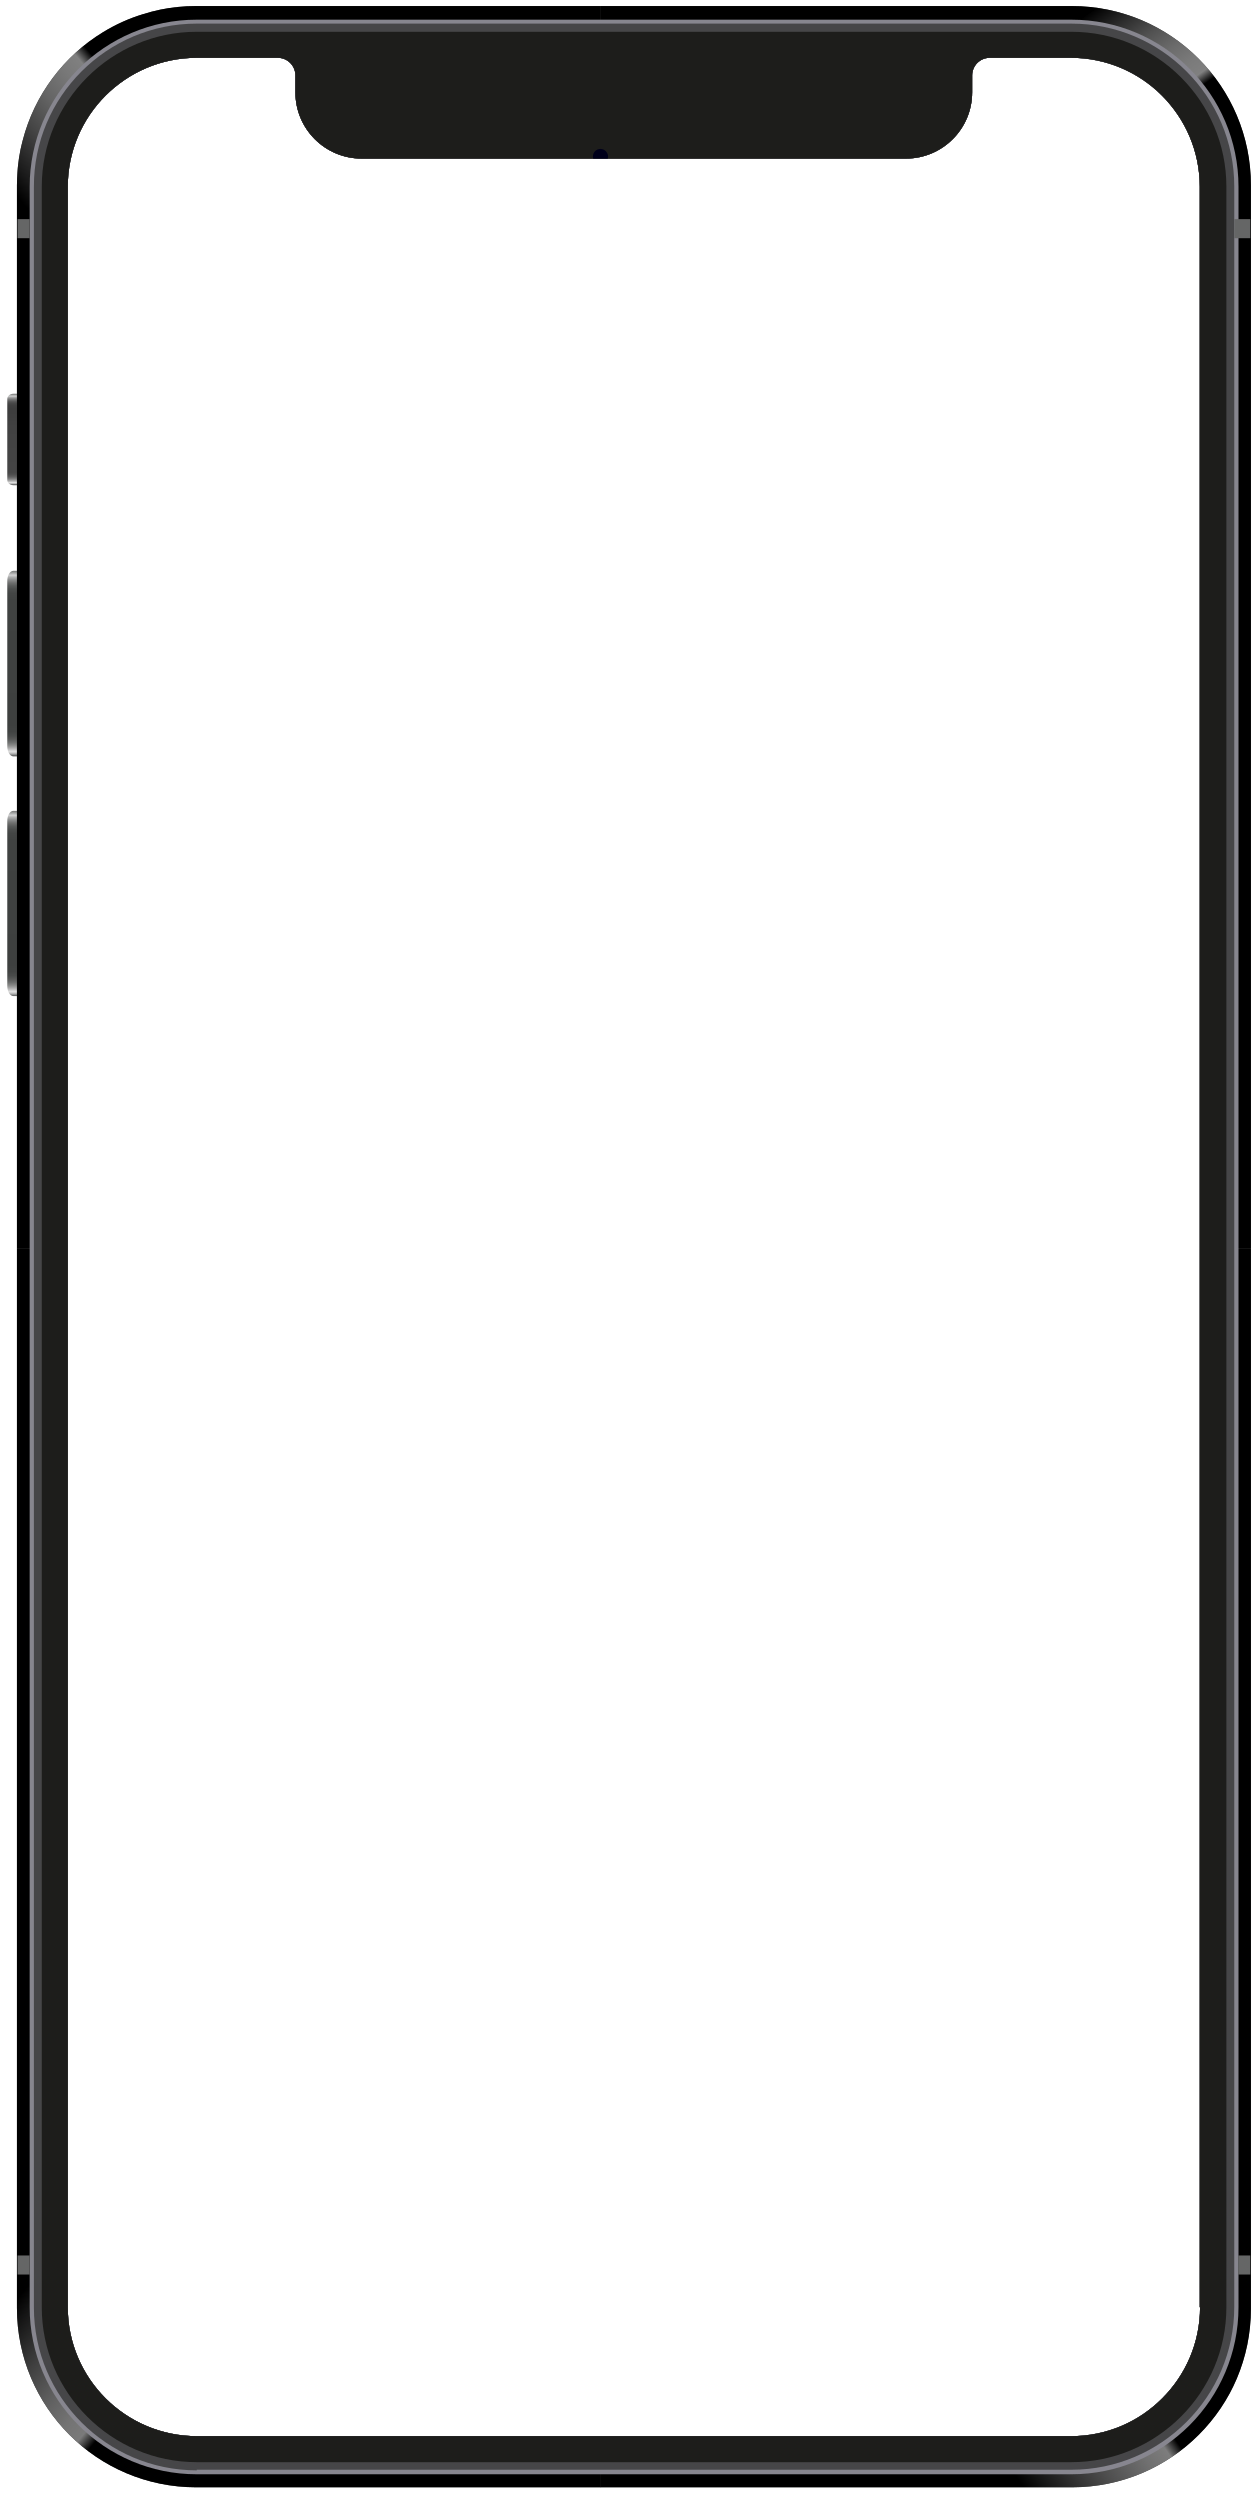
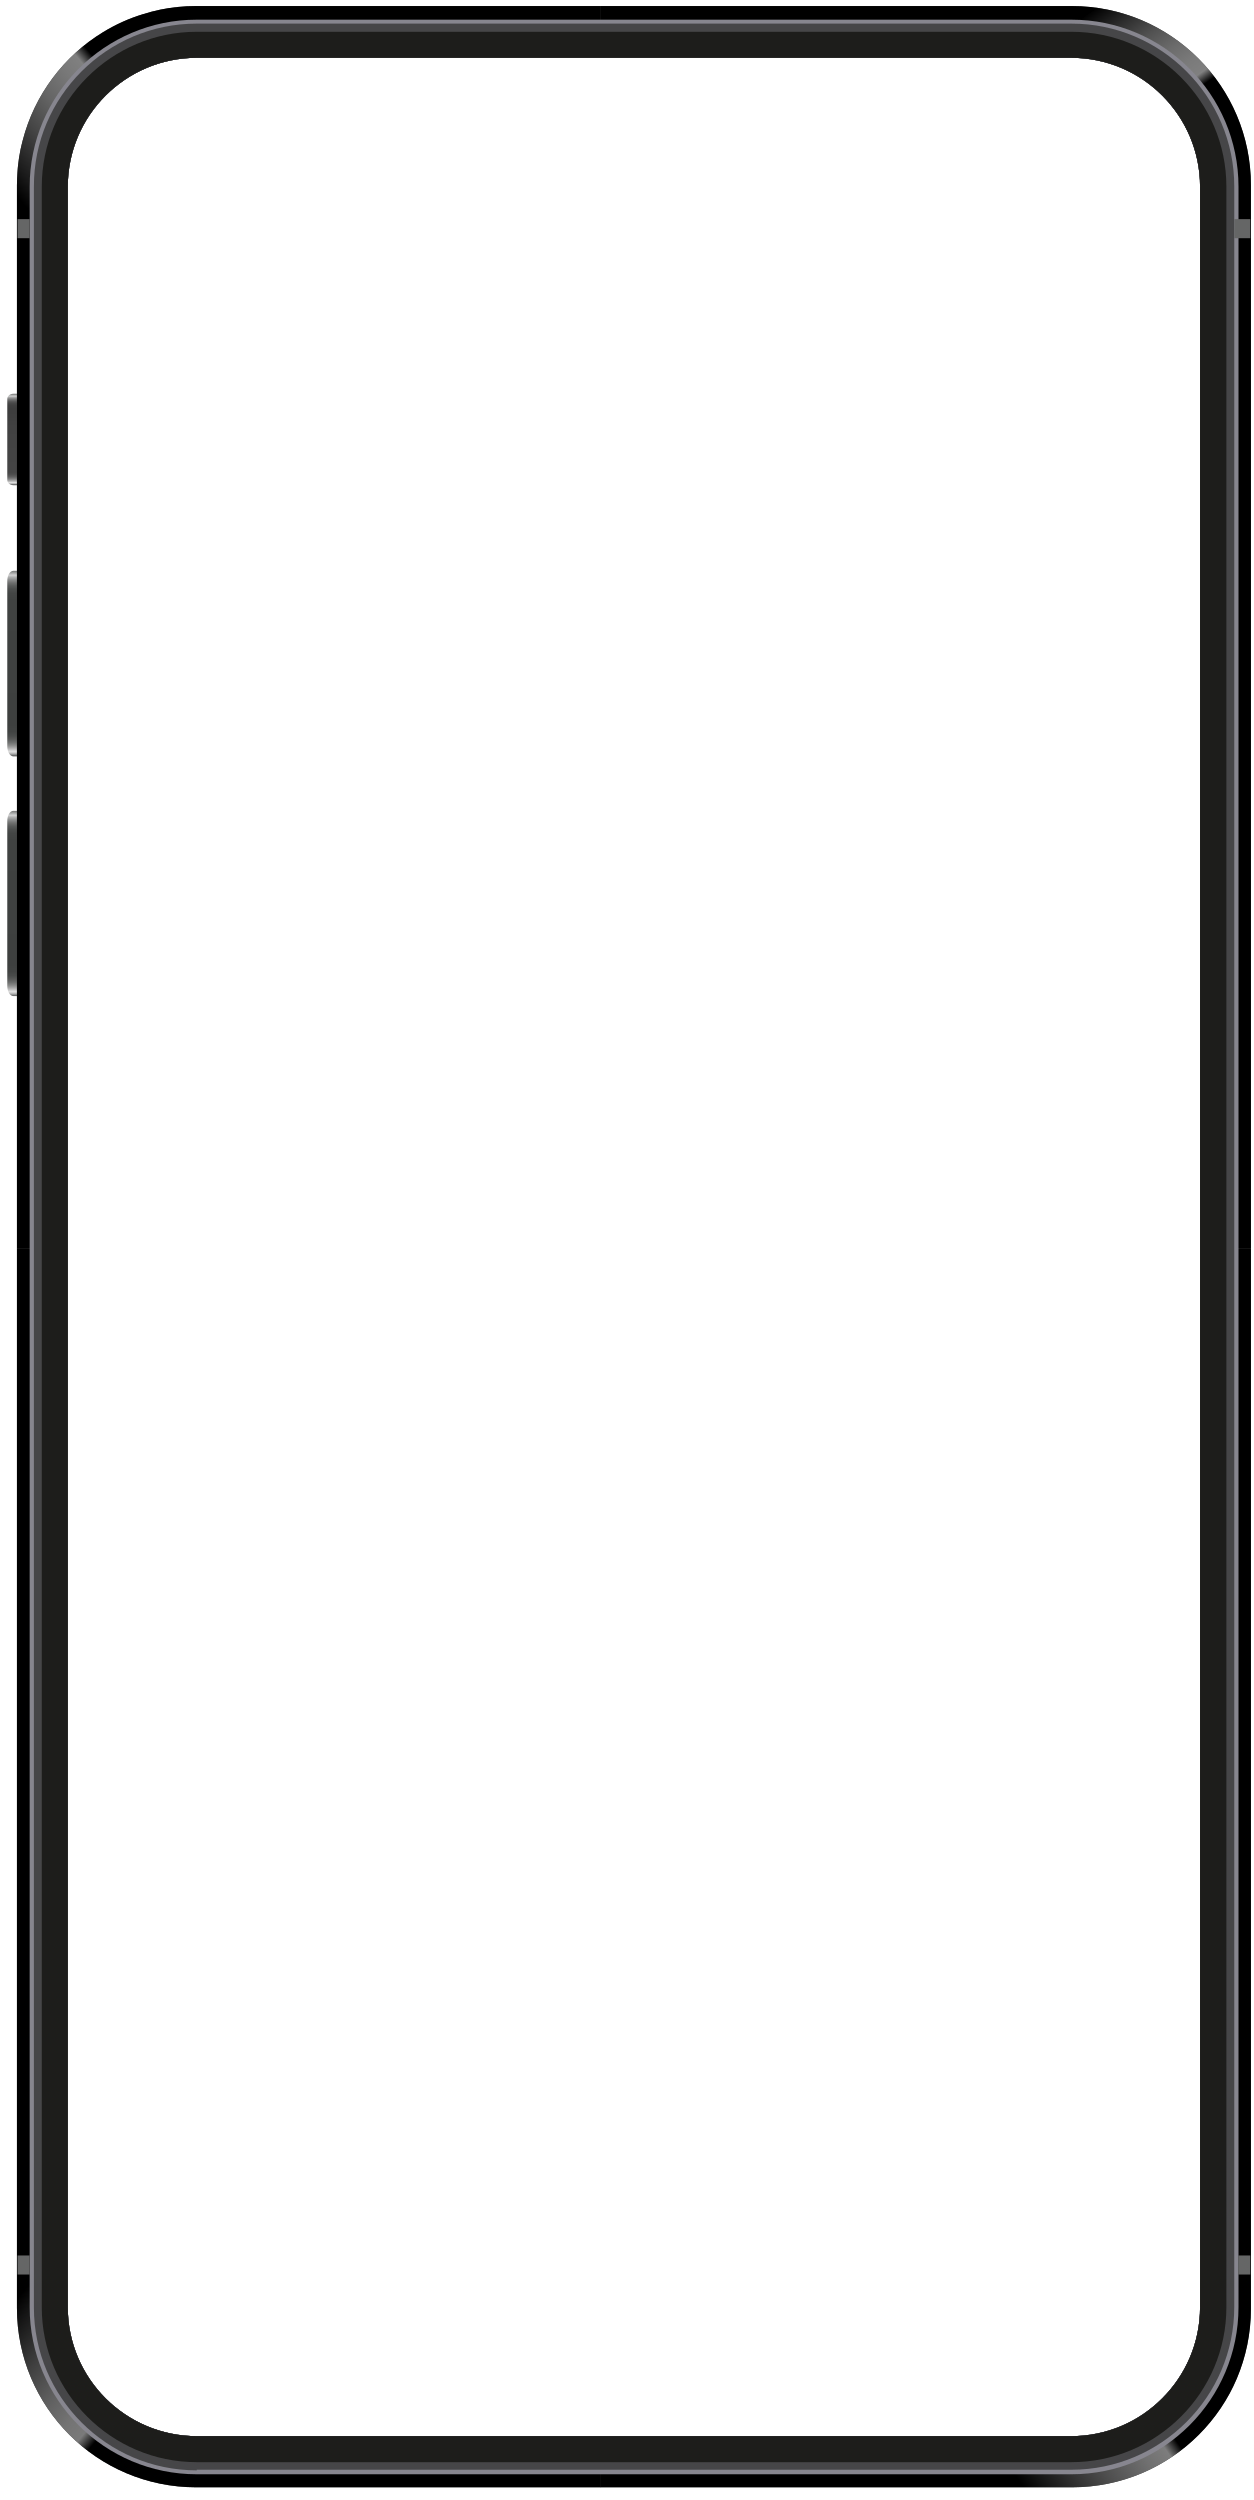
<svg xmlns="http://www.w3.org/2000/svg" xmlns:xlink="http://www.w3.org/1999/xlink" version="1.1" id="Layer_1" x="0px" y="0px" viewBox="0 0 414 826" style="enable-background:new 0 0 414 826;" xml:space="preserve">
  <style type="text/css">
	
- 		.st0{clip-path:url(#SVGID_00000044874875372387597840000011845392857082568116_);fill:url(#SVGID_00000149341205997812964850000013198547181223890585_);}
- 	
- 		.st1{clip-path:url(#SVGID_00000044874875372387597840000011845392857082568116_);fill:url(#SVGID_00000086656378638737242850000003145924933522409151_);}
- 	
- 		.st2{clip-path:url(#SVGID_00000044874875372387597840000011845392857082568116_);fill:url(#SVGID_00000062185329545255336960000004398886004285092226_);}
- 	.st3{clip-path:url(#SVGID_00000044874875372387597840000011845392857082568116_);fill:#494A4A;}
- 	.st4{clip-path:url(#SVGID_00000044874875372387597840000011845392857082568116_);}
+ 		.st0{clip-path:url(#SVGID_00000000191331073022553100000006494091392170783929_);fill:url(#SVGID_00000026859029699217290920000012078801541234296212_);}
+ 	
+ 		.st1{clip-path:url(#SVGID_00000000191331073022553100000006494091392170783929_);fill:url(#SVGID_00000054268094564848879060000005370174770690845321_);}
+ 	
+ 		.st2{clip-path:url(#SVGID_00000000191331073022553100000006494091392170783929_);fill:url(#SVGID_00000096039349009077306360000006675194009671802045_);}
+ 	.st3{clip-path:url(#SVGID_00000000191331073022553100000006494091392170783929_);fill:#494A4A;}
+ 	.st4{clip-path:url(#SVGID_00000000191331073022553100000006494091392170783929_);}
	.st5{filter:url(#Adobe_OpacityMaskFilter);}
- 	.st6{filter:url(#Adobe_OpacityMaskFilter_00000145768030031740696240000007347677036394119577_);}
- 	
- 		.st7{mask:url(#SVGID_00000097477999007181215040000001476888544276563626_);fill:url(#SVGID_00000132787575143861198520000011943135324031675040_);}
- 	.st8{fill:url(#SVGID_00000007396128505098072540000003552671704368907401_);}
- 	.st9{filter:url(#Adobe_OpacityMaskFilter_00000038413650228489307340000017514855787936516781_);}
- 	.st10{filter:url(#Adobe_OpacityMaskFilter_00000071529369642440742990000009684165640519348891_);}
- 	
- 		.st11{mask:url(#SVGID_00000166636343137361625800000010911963643237765050_);fill:url(#SVGID_00000078018514130665824960000012154458824381935758_);}
- 	.st12{fill:url(#SVGID_00000179608745001460391030000010182526580891692440_);}
- 	.st13{filter:url(#Adobe_OpacityMaskFilter_00000062154525244540216330000012801959229490568071_);}
- 	.st14{filter:url(#Adobe_OpacityMaskFilter_00000169522677055395335730000010833500005428841612_);}
- 	
- 		.st15{mask:url(#SVGID_00000080924722923042493560000018325374329941036214_);fill:url(#SVGID_00000098932714084586652820000005280038135167561132_);}
- 	.st16{fill:url(#SVGID_00000173851886734507175590000013643819441811597993_);}
- 	.st17{filter:url(#Adobe_OpacityMaskFilter_00000021090818586778692460000011547037422155933359_);}
- 	.st18{filter:url(#Adobe_OpacityMaskFilter_00000178896099229261964220000012664178391405961106_);}
- 	
- 		.st19{mask:url(#SVGID_00000154422572868651822080000011542691697460834211_);fill:url(#SVGID_00000085228335123694963280000011695177631026880178_);}
- 	.st20{fill:url(#SVGID_00000083061385386181404030000011553146731534954641_);}
- 	.st21{clip-path:url(#SVGID_00000044874875372387597840000011845392857082568116_);fill:#87868F;}
- 	.st22{clip-path:url(#SVGID_00000044874875372387597840000011845392857082568116_);fill:#464648;}
+ 	.st6{filter:url(#Adobe_OpacityMaskFilter_00000169534775440118026850000015932535533247737500_);}
+ 	
+ 		.st7{mask:url(#SVGID_00000018925078573638208570000009043060021942246541_);fill:url(#SVGID_00000080201979451296771500000013703893013067175356_);}
+ 	.st8{fill:url(#SVGID_00000155110185799855059470000016184957705819398833_);}
+ 	.st9{filter:url(#Adobe_OpacityMaskFilter_00000016762633665358487820000000707868801668213180_);}
+ 	.st10{filter:url(#Adobe_OpacityMaskFilter_00000022560433740998999810000000010998122226401697_);}
+ 	
+ 		.st11{mask:url(#SVGID_00000137817259137528901040000007437818172684987293_);fill:url(#SVGID_00000034053226733915545490000014068459318938752665_);}
+ 	.st12{fill:url(#SVGID_00000165944024614815685220000016087430900522946432_);}
+ 	.st13{filter:url(#Adobe_OpacityMaskFilter_00000010296934785636353750000011625591264890132625_);}
+ 	.st14{filter:url(#Adobe_OpacityMaskFilter_00000130633509173176431460000005866372965712769713_);}
+ 	
+ 		.st15{mask:url(#SVGID_00000047759420892411858980000013244394869097631679_);fill:url(#SVGID_00000054978111249227597600000002069884014689321871_);}
+ 	.st16{fill:url(#SVGID_00000096774097451496111100000011467808549827763898_);}
+ 	.st17{filter:url(#Adobe_OpacityMaskFilter_00000139988789561210570610000001421799892525700520_);}
+ 	.st18{filter:url(#Adobe_OpacityMaskFilter_00000170260172233676397230000008125111598464348854_);}
+ 	
+ 		.st19{mask:url(#SVGID_00000126297818822852288270000011726834371028879027_);fill:url(#SVGID_00000167398550606991886670000011547538361773942203_);}
+ 	.st20{fill:url(#SVGID_00000132805005734882585080000013639602665007451023_);}
+ 	.st21{clip-path:url(#SVGID_00000000191331073022553100000006494091392170783929_);fill:#87868F;}
+ 	.st22{clip-path:url(#SVGID_00000000191331073022553100000006494091392170783929_);fill:#464648;}
	.st23{fill:#1D1D1B;}
- 	.st24{clip-path:url(#SVGID_00000044874875372387597840000011845392857082568116_);fill:#656666;}
- 	
- 		.st25{clip-path:url(#SVGID_00000044874875372387597840000011845392857082568116_);fill:url(#SVGID_00000015325934828183855950000010855908801219526842_);}
- 	.st26{clip-path:url(#SVGID_00000044874875372387597840000011845392857082568116_);fill:#2C2C2E;}
- 	.st27{clip-path:url(#SVGID_00000044874875372387597840000011845392857082568116_);fill:#00001A;}
- 	.st28{filter:url(#Adobe_OpacityMaskFilter_00000095303037689915397160000003366062819948833467_);}
- 	.st29{filter:url(#Adobe_OpacityMaskFilter_00000142896430941024223920000006085472930732236706_);}
- 	
- 		.st30{clip-path:url(#SVGID_00000044874875372387597840000011845392857082568116_);mask:url(#SVGID_00000121269030261497125660000016539111477617227429_);fill:url(#SVGID_00000163070491165053417810000017090240047933899143_);}
- 	
- 		.st31{opacity:0.3;clip-path:url(#SVGID_00000044874875372387597840000011845392857082568116_);fill:url(#SVGID_00000137123139348250449880000016602761356247501749_);}
+ 	.st24{clip-path:url(#SVGID_00000000191331073022553100000006494091392170783929_);fill:#656666;}
+ 	
+ 		.st25{clip-path:url(#SVGID_00000000191331073022553100000006494091392170783929_);fill:url(#SVGID_00000091726802659981036080000011548371417195240125_);}
+ 	.st26{clip-path:url(#SVGID_00000000191331073022553100000006494091392170783929_);fill:#2C2C2E;}
+ 	.st27{clip-path:url(#SVGID_00000000191331073022553100000006494091392170783929_);fill:#00001A;}
+ 	.st28{filter:url(#Adobe_OpacityMaskFilter_00000179628508535303402720000016593362236198048689_);}
+ 	.st29{filter:url(#Adobe_OpacityMaskFilter_00000183967590736618236070000010815007078352377483_);}
+ 	
+ 		.st30{clip-path:url(#SVGID_00000000191331073022553100000006494091392170783929_);mask:url(#SVGID_00000115504272806018474730000011976510834286524803_);fill:url(#SVGID_00000014631063031472497890000007252254580062805950_);}
+ 	
+ 		.st31{opacity:0.3;clip-path:url(#SVGID_00000000191331073022553100000006494091392170783929_);fill:url(#SVGID_00000172402669678240207670000000094776592639235254_);}
</style>
  <g>
    <defs>
-       <path id="SVGID_1_" d="M413.3,58.2c-0.2-3-0.5-6-1.1-8.9c-0.2-1-0.4-1.9-0.7-2.9c-3.9-15.1-13.6-27.9-26.6-35.8    c-4.1-2.5-8.5-4.5-13.1-5.9c-1.9-0.6-3.7-1.1-5.7-1.5c-3.9-0.8-7.8-1.2-11.9-1.2H198.3H64.8c-4.1,0-8.1,0.4-11.9,1.2    c-1.9,0.4-3.8,0.9-5.7,1.5c-4.6,1.4-9,3.4-13.1,5.9c-13,7.9-22.7,20.7-26.6,35.8c-0.2,0.9-0.5,1.9-0.7,2.9c-0.6,2.9-1,5.9-1.1,8.9    c-0.1,1-0.1,2-0.1,3v68.9H4.4c-1.1,0-2,0.8-2,1.7v26.8c0,0.9,0.9,1.7,2,1.7h1.2v28.2H4.4c-1.1,0-2,1.5-2,3.4v54.6    c0,1.9,0.9,3.4,2,3.4h1.2v17.8H4.4c-1.1,0-2,1.5-2,3.4v54.6c0,1.9,0.9,3.4,2,3.4h1.2v83.2v350.3c0,32.7,26.5,59.2,59.2,59.2h133.6    h155.8c32.7,0,59.2-26.5,59.2-59.2V412.5V61.2C413.3,60.2,413.3,59.2,413.3,58.2z M396.5,762.3c0,23.5-19.1,42.6-42.6,42.6H65    c-23.5,0-42.6-19.1-42.6-42.6V61.7c0-23.5,19.1-42.6,42.6-42.6h26.8c3.2,0,5.8,2.6,5.8,5.8v5.6c0,12.1,9.8,21.9,21.9,21.9h179.8    c12.1,0,21.9-9.8,21.9-21.9v-5.6c0-3.2,2.6-5.8,5.8-5.8h26.8c23.5,0,42.6,19.1,42.6,42.6V762.3z" />
+       <path id="SVGID_1_" d="M413.3,58.2c-0.2-3-0.5-6-1.1-8.9c-0.2-1-0.4-1.9-0.7-2.9c-3.9-15.1-13.6-27.9-26.6-35.8    c-4.1-2.5-8.5-4.5-13.1-5.9c-1.9-0.6-3.7-1.1-5.7-1.5c-3.9-0.8-7.8-1.2-11.9-1.2H198.3H64.8c-4.1,0-8.1,0.4-11.9,1.2    c-1.9,0.4-3.8,0.9-5.7,1.5c-4.6,1.4-9,3.4-13.1,5.9c-13,7.9-22.7,20.7-26.6,35.8c-0.2,0.9-0.5,1.9-0.7,2.9c-0.6,2.9-1,5.9-1.1,8.9    c-0.1,1-0.1,2-0.1,3v68.9H4.4c-1.1,0-2,0.8-2,1.7v26.8c0,0.9,0.9,1.7,2,1.7h1.2v28.2H4.4c-1.1,0-2,1.5-2,3.4v54.6    c0,1.9,0.9,3.4,2,3.4h1.2v17.8H4.4c-1.1,0-2,1.5-2,3.4v54.6c0,1.9,0.9,3.4,2,3.4h1.2v83.2v350.3c0,32.7,26.5,59.2,59.2,59.2h133.6    h155.8c32.7,0,59.2-26.5,59.2-59.2V412.5V61.2C413.3,60.2,413.3,59.2,413.3,58.2z M327.1,19.1h26.8c23.5,0,42.6,19.1,42.6,42.6    v700.6c0,23.5-19.1,42.6-42.6,42.6H65c-23.5,0-42.6-19.1-42.6-42.6V61.7c0-23.5,19.1-42.6,42.6-42.6h26.8" />
    </defs>
-     <clipPath id="SVGID_00000000910452568594097990000001812361838237606021_">
+     <clipPath id="SVGID_00000109740014309560763040000011894187891441565599_">
      <use xlink:href="#SVGID_1_" style="overflow:visible;" />
    </clipPath>
-     <linearGradient id="SVGID_00000140004457344579765920000005172210873196914834_" gradientUnits="userSpaceOnUse" x1="5.076" y1="249.969" x2="5.076" y2="188.496">
+     <linearGradient id="SVGID_00000007419946667215457330000011133273854386652590_" gradientUnits="userSpaceOnUse" x1="5.076" y1="249.969" x2="5.076" y2="188.496">
      <stop offset="0" style="stop-color:#3C3D3D" />
      <stop offset="2.946097e-03" style="stop-color:#565757" />
      <stop offset="9.032813e-03" style="stop-color:#868787" />
      <stop offset="1.481345e-02" style="stop-color:#ACADAD" />
      <stop offset="2.013140e-02" style="stop-color:#C8C8C8" />
      <stop offset="2.482148e-02" style="stop-color:#D8D8D8" />
      <stop offset="2.838790e-02" style="stop-color:#DEDEDE" />
      <stop offset="3.342189e-02" style="stop-color:#CECECE" />
      <stop offset="4.680239e-02" style="stop-color:#A8A8A8" />
      <stop offset="6.122222e-02" style="stop-color:#878887" />
      <stop offset="7.665837e-02" style="stop-color:#6C6E6D" />
      <stop offset="9.347789e-02" style="stop-color:#585958" />
      <stop offset="0.112" style="stop-color:#494B4A" />
      <stop offset="0.135" style="stop-color:#414342" />
      <stop offset="0.172" style="stop-color:#3E403F" />
      <stop offset="0.84" style="stop-color:#404241" />
      <stop offset="0.877" style="stop-color:#434544" />
      <stop offset="0.899" style="stop-color:#4B4D4C" />
      <stop offset="0.917" style="stop-color:#595B5A" />
      <stop offset="0.933" style="stop-color:#6E6F6E" />
      <stop offset="0.948" style="stop-color:#888989" />
      <stop offset="0.962" style="stop-color:#A8A9A9" />
      <stop offset="0.974" style="stop-color:#CECECE" />
      <stop offset="0.975" style="stop-color:#D1D1D1" />
      <stop offset="1" style="stop-color:#6E706F" />
    </linearGradient>
-     <path style="clip-path:url(#SVGID_00000000910452568594097990000001812361838237606021_);fill:url(#SVGID_00000140004457344579765920000005172210873196914834_);" d="   M7.8,250H4.4c-1.1,0-2-1.5-2-3.4v-54.6c0-1.9,0.9-3.4,2-3.4h3.4V250z" />
-     <linearGradient id="SVGID_00000156545804998952261860000017003412905484387714_" gradientUnits="userSpaceOnUse" x1="5.076" y1="160.281" x2="5.076" y2="130.124">
+     <path style="clip-path:url(#SVGID_00000109740014309560763040000011894187891441565599_);fill:url(#SVGID_00000007419946667215457330000011133273854386652590_);" d="   M7.8,250H4.4c-1.1,0-2-1.5-2-3.4v-54.6c0-1.9,0.9-3.4,2-3.4h3.4V250z" />
+     <linearGradient id="SVGID_00000181088178961253417350000004993861889772558744_" gradientUnits="userSpaceOnUse" x1="5.076" y1="160.281" x2="5.076" y2="130.124">
      <stop offset="0" style="stop-color:#3C3D3D" />
      <stop offset="2.946097e-03" style="stop-color:#565757" />
      <stop offset="9.032813e-03" style="stop-color:#868787" />
      <stop offset="1.481345e-02" style="stop-color:#ACADAD" />
      <stop offset="2.013140e-02" style="stop-color:#C8C8C8" />
      <stop offset="2.482148e-02" style="stop-color:#D8D8D8" />
      <stop offset="2.838790e-02" style="stop-color:#DEDEDE" />
      <stop offset="3.135524e-02" style="stop-color:#D4D4D4" />
      <stop offset="4.494093e-02" style="stop-color:#AEAEAE" />
      <stop offset="5.957996e-02" style="stop-color:#8E8E8E" />
      <stop offset="7.524917e-02" style="stop-color:#737373" />
      <stop offset="9.231552e-02" style="stop-color:#5E5E5E" />
      <stop offset="0.112" style="stop-color:#505050" />
      <stop offset="0.135" style="stop-color:#474747" />
      <stop offset="0.172" style="stop-color:#454545" />
      <stop offset="0.637" style="stop-color:#424242" />
      <stop offset="0.84" style="stop-color:#3D3D3D" />
      <stop offset="0.876" style="stop-color:#404040" />
      <stop offset="0.898" style="stop-color:#484848" />
      <stop offset="0.916" style="stop-color:#575757" />
      <stop offset="0.932" style="stop-color:#6B6B6B" />
      <stop offset="0.947" style="stop-color:#858585" />
      <stop offset="0.961" style="stop-color:#A6A6A6" />
      <stop offset="0.974" style="stop-color:#CCCCCC" />
      <stop offset="0.975" style="stop-color:#D1D1D1" />
      <stop offset="1" style="stop-color:#6E706F" />
    </linearGradient>
-     <path style="clip-path:url(#SVGID_00000000910452568594097990000001812361838237606021_);fill:url(#SVGID_00000156545804998952261860000017003412905484387714_);" d="   M7.8,160.3H4.4c-1.1,0-2-0.8-2-1.7v-26.8c0-0.9,0.9-1.7,2-1.7h3.4V160.3z" />
-     <linearGradient id="SVGID_00000088813170473609370880000005928096457454312108_" gradientUnits="userSpaceOnUse" x1="5.076" y1="329.29" x2="5.076" y2="267.817">
+     <path style="clip-path:url(#SVGID_00000109740014309560763040000011894187891441565599_);fill:url(#SVGID_00000181088178961253417350000004993861889772558744_);" d="   M7.8,160.3H4.4c-1.1,0-2-0.8-2-1.7v-26.8c0-0.9,0.9-1.7,2-1.7h3.4V160.3z" />
+     <linearGradient id="SVGID_00000046340126765329725090000018176366358131163039_" gradientUnits="userSpaceOnUse" x1="5.076" y1="329.29" x2="5.076" y2="267.817">
      <stop offset="0" style="stop-color:#3C3D3D" />
      <stop offset="2.946097e-03" style="stop-color:#565757" />
      <stop offset="9.032813e-03" style="stop-color:#868787" />
      <stop offset="1.481345e-02" style="stop-color:#ACADAD" />
      <stop offset="2.013140e-02" style="stop-color:#C8C8C8" />
      <stop offset="2.482148e-02" style="stop-color:#D8D8D8" />
      <stop offset="2.838790e-02" style="stop-color:#DEDEDE" />
      <stop offset="3.342189e-02" style="stop-color:#CECECE" />
      <stop offset="4.680239e-02" style="stop-color:#A8A8A8" />
      <stop offset="6.122222e-02" style="stop-color:#878887" />
      <stop offset="7.665837e-02" style="stop-color:#6C6E6D" />
      <stop offset="9.347789e-02" style="stop-color:#585958" />
      <stop offset="0.112" style="stop-color:#494B4A" />
      <stop offset="0.135" style="stop-color:#414342" />
      <stop offset="0.172" style="stop-color:#3E403F" />
      <stop offset="0.84" style="stop-color:#404241" />
      <stop offset="0.877" style="stop-color:#434544" />
      <stop offset="0.899" style="stop-color:#4B4D4C" />
      <stop offset="0.917" style="stop-color:#595B5A" />
      <stop offset="0.933" style="stop-color:#6E6F6E" />
      <stop offset="0.948" style="stop-color:#888989" />
      <stop offset="0.962" style="stop-color:#A8A9A9" />
      <stop offset="0.974" style="stop-color:#CECECE" />
      <stop offset="0.975" style="stop-color:#D1D1D1" />
      <stop offset="1" style="stop-color:#6E706F" />
    </linearGradient>
-     <path style="clip-path:url(#SVGID_00000000910452568594097990000001812361838237606021_);fill:url(#SVGID_00000088813170473609370880000005928096457454312108_);" d="   M7.8,329.3H4.4c-1.1,0-2-1.5-2-3.4v-54.6c0-1.9,0.9-3.4,2-3.4h3.4V329.3z" />
-     <path style="clip-path:url(#SVGID_00000000910452568594097990000001812361838237606021_);fill:#494A4A;" d="M354.1,2H64.8   C32.1,2,5.6,28.5,5.6,61.2v701.6c0,32.7,26.5,59.2,59.2,59.2h289.3c32.7,0,59.2-26.5,59.2-59.2V61.2C413.3,28.5,386.8,2,354.1,2z" />
-     <g style="clip-path:url(#SVGID_00000000910452568594097990000001812361838237606021_);">
+     <path style="clip-path:url(#SVGID_00000109740014309560763040000011894187891441565599_);fill:url(#SVGID_00000046340126765329725090000018176366358131163039_);" d="   M7.8,329.3H4.4c-1.1,0-2-1.5-2-3.4v-54.6c0-1.9,0.9-3.4,2-3.4h3.4V329.3z" />
+     <path style="clip-path:url(#SVGID_00000109740014309560763040000011894187891441565599_);fill:#494A4A;" d="M354.1,2H64.8   C32.1,2,5.6,28.5,5.6,61.2v701.6c0,32.7,26.5,59.2,59.2,59.2h289.3c32.7,0,59.2-26.5,59.2-59.2V61.2C413.3,28.5,386.8,2,354.1,2z" />
+     <g style="clip-path:url(#SVGID_00000109740014309560763040000011894187891441565599_);">
      <defs>
        <filter id="Adobe_OpacityMaskFilter" filterUnits="userSpaceOnUse" x="5.6" y="2" width="192.8" height="410.5">
          <feFlood style="flood-color:white;flood-opacity:1" result="back" />
          <feBlend in="SourceGraphic" in2="back" mode="normal" />
        </filter>
      </defs>
-       <mask maskUnits="userSpaceOnUse" x="5.6" y="2" width="192.8" height="410.5" id="SVGID_00000153695231578555887210000008329305399516296888_">
+       <mask maskUnits="userSpaceOnUse" x="5.6" y="2" width="192.8" height="410.5" id="SVGID_00000062165866087358750770000006797047960684994745_">
        <g class="st5">
          <defs>
-             <filter id="Adobe_OpacityMaskFilter_00000181050565148033021710000008900140466540348822_" filterUnits="userSpaceOnUse" x="5.6" y="2" width="192.8" height="410.5">
+             <filter id="Adobe_OpacityMaskFilter_00000096057889705348842260000003612282722530042535_" filterUnits="userSpaceOnUse" x="5.6" y="2" width="192.8" height="410.5">
              <feFlood style="flood-color:white;flood-opacity:1" result="back" />
              <feBlend in="SourceGraphic" in2="back" mode="normal" />
            </filter>
          </defs>
-           <mask maskUnits="userSpaceOnUse" x="5.6" y="2" width="192.8" height="410.5" id="SVGID_00000153695231578555887210000008329305399516296888_">
-             <g style="filter:url(#Adobe_OpacityMaskFilter_00000181050565148033021710000008900140466540348822_);">
+           <mask maskUnits="userSpaceOnUse" x="5.6" y="2" width="192.8" height="410.5" id="SVGID_00000062165866087358750770000006797047960684994745_">
+             <g style="filter:url(#Adobe_OpacityMaskFilter_00000096057889705348842260000003612282722530042535_);">
					</g>
          </mask>
-           <linearGradient id="SVGID_00000114752579168090565160000006893643809993516970_" gradientUnits="userSpaceOnUse" x1="-47.891" y1="348.807" x2="267.376" y2="84.266">
+           <linearGradient id="SVGID_00000143616393620306254970000012284480095855509412_" gradientUnits="userSpaceOnUse" x1="-47.891" y1="348.807" x2="267.376" y2="84.266">
            <stop offset="0" style="stop-color:#000000" />
            <stop offset="0.543" style="stop-color:#FFFFFF" />
            <stop offset="0.652" style="stop-color:#FFFFFF" />
            <stop offset="0.662" style="stop-color:#FFFFFF" />
            <stop offset="0.678" style="stop-color:#FBFBFB" />
            <stop offset="0.696" style="stop-color:#EEEEEE" />
            <stop offset="0.714" style="stop-color:#D9D9D9" />
            <stop offset="0.732" style="stop-color:#BCBCBC" />
            <stop offset="0.751" style="stop-color:#969696" />
            <stop offset="0.769" style="stop-color:#676767" />
            <stop offset="0.788" style="stop-color:#323232" />
            <stop offset="0.803" style="stop-color:#000000" />
          </linearGradient>
-           <path style="mask:url(#SVGID_00000153695231578555887210000008329305399516296888_);fill:url(#SVGID_00000114752579168090565160000006893643809993516970_);" d="      M198.3,412.5V2H64.8C32.1,2,5.6,28.5,5.6,61.2v351.3H198.3z" />
+           <path style="mask:url(#SVGID_00000062165866087358750770000006797047960684994745_);fill:url(#SVGID_00000143616393620306254970000012284480095855509412_);" d="      M198.3,412.5V2H64.8C32.1,2,5.6,28.5,5.6,61.2v351.3H198.3z" />
        </g>
      </mask>
-       <linearGradient id="SVGID_00000010304154731610363010000009043200041640448685_" gradientUnits="userSpaceOnUse" x1="-47.891" y1="348.807" x2="267.376" y2="84.266">
+       <linearGradient id="SVGID_00000074433186008055960960000003105052989896245910_" gradientUnits="userSpaceOnUse" x1="-47.891" y1="348.807" x2="267.376" y2="84.266">
        <stop offset="0" style="stop-color:#000000" />
        <stop offset="0.543" style="stop-color:#000000" />
        <stop offset="0.558" style="stop-color:#191919" />
        <stop offset="0.588" style="stop-color:#454545" />
        <stop offset="0.614" style="stop-color:#656565" />
        <stop offset="0.637" style="stop-color:#787878" />
        <stop offset="0.652" style="stop-color:#808080" />
        <stop offset="0.662" style="stop-color:#000000" />
        <stop offset="0.803" style="stop-color:#000000" />
      </linearGradient>
-       <path style="fill:url(#SVGID_00000010304154731610363010000009043200041640448685_);" d="M198.3,412.5V2H64.8    C32.1,2,5.6,28.5,5.6,61.2v351.3H198.3z" />
-     </g>
-     <g style="clip-path:url(#SVGID_00000000910452568594097990000001812361838237606021_);">
+       <path style="fill:url(#SVGID_00000074433186008055960960000003105052989896245910_);" d="M198.3,412.5V2H64.8    C32.1,2,5.6,28.5,5.6,61.2v351.3H198.3z" />
+     </g>
+     <g style="clip-path:url(#SVGID_00000109740014309560763040000011894187891441565599_);">
      <defs>
-         <filter id="Adobe_OpacityMaskFilter_00000058575471047890364590000004099872212789622664_" filterUnits="userSpaceOnUse" x="5.6" y="412.5" width="192.8" height="409.5">
+         <filter id="Adobe_OpacityMaskFilter_00000044141012242848965370000017167079079970270868_" filterUnits="userSpaceOnUse" x="5.6" y="412.5" width="192.8" height="409.5">
          <feFlood style="flood-color:white;flood-opacity:1" result="back" />
          <feBlend in="SourceGraphic" in2="back" mode="normal" />
        </filter>
      </defs>
-       <mask maskUnits="userSpaceOnUse" x="5.6" y="412.5" width="192.8" height="409.5" id="SVGID_00000163761880831048830510000007563404805647892358_">
-         <g style="filter:url(#Adobe_OpacityMaskFilter_00000058575471047890364590000004099872212789622664_);">
+       <mask maskUnits="userSpaceOnUse" x="5.6" y="412.5" width="192.8" height="409.5" id="SVGID_00000176724996199808024310000003458219224833729465_">
+         <g style="filter:url(#Adobe_OpacityMaskFilter_00000044141012242848965370000017167079079970270868_);">
          <defs>
-             <filter id="Adobe_OpacityMaskFilter_00000152246522544191428190000010835340755105895310_" filterUnits="userSpaceOnUse" x="5.6" y="412.5" width="192.8" height="409.5">
+             <filter id="Adobe_OpacityMaskFilter_00000057868814136841067940000000862422927380349859_" filterUnits="userSpaceOnUse" x="5.6" y="412.5" width="192.8" height="409.5">
              <feFlood style="flood-color:white;flood-opacity:1" result="back" />
              <feBlend in="SourceGraphic" in2="back" mode="normal" />
            </filter>
          </defs>
-           <mask maskUnits="userSpaceOnUse" x="5.6" y="412.5" width="192.8" height="409.5" id="SVGID_00000163761880831048830510000007563404805647892358_">
-             <g style="filter:url(#Adobe_OpacityMaskFilter_00000152246522544191428190000010835340755105895310_);">
+           <mask maskUnits="userSpaceOnUse" x="5.6" y="412.5" width="192.8" height="409.5" id="SVGID_00000176724996199808024310000003458219224833729465_">
+             <g style="filter:url(#Adobe_OpacityMaskFilter_00000057868814136841067940000000862422927380349859_);">
					</g>
          </mask>
-           <linearGradient id="SVGID_00000150782080843504494210000005301499090555288751_" gradientUnits="userSpaceOnUse" x1="-47.63" y1="475.942" x2="267.115" y2="740.044">
+           <linearGradient id="SVGID_00000030485847918134703600000002164638361350622131_" gradientUnits="userSpaceOnUse" x1="-47.63" y1="475.942" x2="267.115" y2="740.044">
            <stop offset="0" style="stop-color:#000000" />
            <stop offset="0.543" style="stop-color:#FFFFFF" />
            <stop offset="0.654" style="stop-color:#FFFFFF" />
            <stop offset="0.665" style="stop-color:#FFFFFF" />
            <stop offset="0.694" style="stop-color:#F7F7F7" />
            <stop offset="0.739" style="stop-color:#E0E0E0" />
            <stop offset="0.794" style="stop-color:#BCBCBC" />
            <stop offset="0.858" style="stop-color:#898989" />
            <stop offset="0.929" style="stop-color:#484848" />
            <stop offset="1" style="stop-color:#000000" />
          </linearGradient>
-           <path style="mask:url(#SVGID_00000163761880831048830510000007563404805647892358_);fill:url(#SVGID_00000150782080843504494210000005301499090555288751_);" d="      M5.6,412.5v350.3c0,32.7,26.5,59.2,59.2,59.2h133.6V412.5H5.6z" />
+           <path style="mask:url(#SVGID_00000176724996199808024310000003458219224833729465_);fill:url(#SVGID_00000030485847918134703600000002164638361350622131_);" d="      M5.6,412.5v350.3c0,32.7,26.5,59.2,59.2,59.2h133.6V412.5H5.6z" />
        </g>
      </mask>
-       <linearGradient id="SVGID_00000006682901196701720800000007834534385402446496_" gradientUnits="userSpaceOnUse" x1="-47.63" y1="475.942" x2="267.115" y2="740.044">
+       <linearGradient id="SVGID_00000183946458153057974920000003485851664278113171_" gradientUnits="userSpaceOnUse" x1="-47.63" y1="475.942" x2="267.115" y2="740.044">
        <stop offset="0" style="stop-color:#000000" />
        <stop offset="0.543" style="stop-color:#000000" />
        <stop offset="0.555" style="stop-color:#131313" />
        <stop offset="0.587" style="stop-color:#3F3F3F" />
        <stop offset="0.615" style="stop-color:#5F5F5F" />
        <stop offset="0.638" style="stop-color:#737373" />
        <stop offset="0.654" style="stop-color:#7A7A7A" />
        <stop offset="0.665" style="stop-color:#000000" />
        <stop offset="1" style="stop-color:#000000" />
      </linearGradient>
-       <path style="fill:url(#SVGID_00000006682901196701720800000007834534385402446496_);" d="M5.6,412.5v350.3    c0,32.7,26.5,59.2,59.2,59.2h133.6V412.5H5.6z" />
-     </g>
-     <g style="clip-path:url(#SVGID_00000000910452568594097990000001812361838237606021_);">
+       <path style="fill:url(#SVGID_00000183946458153057974920000003485851664278113171_);" d="M5.6,412.5v350.3    c0,32.7,26.5,59.2,59.2,59.2h133.6V412.5H5.6z" />
+     </g>
+     <g style="clip-path:url(#SVGID_00000109740014309560763040000011894187891441565599_);">
      <defs>
-         <filter id="Adobe_OpacityMaskFilter_00000129174965569570004620000009855649391386581146_" filterUnits="userSpaceOnUse" x="198.3" y="2" width="215" height="410.5">
+         <filter id="Adobe_OpacityMaskFilter_00000116228210844314956960000005842328827526720651_" filterUnits="userSpaceOnUse" x="198.3" y="2" width="215" height="410.5">
          <feFlood style="flood-color:white;flood-opacity:1" result="back" />
          <feBlend in="SourceGraphic" in2="back" mode="normal" />
        </filter>
      </defs>
-       <mask maskUnits="userSpaceOnUse" x="198.3" y="2" width="215" height="410.5" id="SVGID_00000175284455305024800450000014746273194189590406_">
-         <g style="filter:url(#Adobe_OpacityMaskFilter_00000129174965569570004620000009855649391386581146_);">
+       <mask maskUnits="userSpaceOnUse" x="198.3" y="2" width="215" height="410.5" id="SVGID_00000008838290219301466140000004640712517353056944_">
+         <g style="filter:url(#Adobe_OpacityMaskFilter_00000116228210844314956960000005842328827526720651_);">
          <defs>
-             <filter id="Adobe_OpacityMaskFilter_00000029046160720653471760000015767883382425110168_" filterUnits="userSpaceOnUse" x="198.3" y="2" width="195.7" height="410.5">
+             <filter id="Adobe_OpacityMaskFilter_00000163779232756731897910000004079435742320771005_" filterUnits="userSpaceOnUse" x="198.3" y="2" width="195.7" height="410.5">
              <feFlood style="flood-color:white;flood-opacity:1" result="back" />
              <feBlend in="SourceGraphic" in2="back" mode="normal" />
            </filter>
          </defs>
-           <mask maskUnits="userSpaceOnUse" x="198.3" y="2" width="195.7" height="410.5" id="SVGID_00000175284455305024800450000014746273194189590406_">
-             <g style="filter:url(#Adobe_OpacityMaskFilter_00000029046160720653471760000015767883382425110168_);">
+           <mask maskUnits="userSpaceOnUse" x="198.3" y="2" width="195.7" height="410.5" id="SVGID_00000008838290219301466140000004640712517353056944_">
+             <g style="filter:url(#Adobe_OpacityMaskFilter_00000163779232756731897910000004079435742320771005_);">
					</g>
          </mask>
-           <linearGradient id="SVGID_00000006688969932020746800000004936892554554736020_" gradientUnits="userSpaceOnUse" x1="158.051" y1="30.215" x2="415.332" y2="397.65">
+           <linearGradient id="SVGID_00000103267262031497967030000007591301710124747393_" gradientUnits="userSpaceOnUse" x1="158.051" y1="30.215" x2="415.332" y2="397.65">
            <stop offset="0" style="stop-color:#000000" />
            <stop offset="2.055063e-02" style="stop-color:#050505" />
            <stop offset="4.601462e-02" style="stop-color:#151515" />
            <stop offset="7.408317e-02" style="stop-color:#2E2E2E" />
            <stop offset="0.104" style="stop-color:#515151" />
            <stop offset="0.136" style="stop-color:#7E7E7E" />
            <stop offset="0.168" style="stop-color:#B6B6B6" />
            <stop offset="0.201" style="stop-color:#F6F6F6" />
            <stop offset="0.206" style="stop-color:#FFFFFF" />
            <stop offset="0.287" style="stop-color:#FFFFFF" />
            <stop offset="0.295" style="stop-color:#FFFFFF" />
            <stop offset="0.356" style="stop-color:#F7F7F7" />
            <stop offset="0.449" style="stop-color:#E3E3E3" />
            <stop offset="0.561" style="stop-color:#C0C0C0" />
            <stop offset="0.688" style="stop-color:#919191" />
            <stop offset="0.829" style="stop-color:#545454" />
            <stop offset="0.979" style="stop-color:#0B0B0B" />
            <stop offset="1" style="stop-color:#000000" />
          </linearGradient>
-           <path style="mask:url(#SVGID_00000175284455305024800450000014746273194189590406_);fill:url(#SVGID_00000006688969932020746800000004936892554554736020_);" d="      M334.9,2H198.3v410.5h195.7V61.2C394.1,28.5,367.6,2,334.9,2z" />
+           <path style="mask:url(#SVGID_00000008838290219301466140000004640712517353056944_);fill:url(#SVGID_00000103267262031497967030000007591301710124747393_);" d="      M334.9,2H198.3v410.5h195.7V61.2C394.1,28.5,367.6,2,334.9,2z" />
        </g>
      </mask>
-       <linearGradient id="SVGID_00000142176820292871326030000013199220112477733767_" gradientUnits="userSpaceOnUse" x1="164.508" y1="25.694" x2="428.121" y2="402.171">
+       <linearGradient id="SVGID_00000034059553449613379270000006414671579512204430_" gradientUnits="userSpaceOnUse" x1="164.508" y1="25.694" x2="428.121" y2="402.171">
        <stop offset="0" style="stop-color:#000000" />
        <stop offset="0.206" style="stop-color:#000000" />
        <stop offset="0.206" style="stop-color:#020202" />
        <stop offset="0.225" style="stop-color:#2E2E2E" />
        <stop offset="0.243" style="stop-color:#525252" />
        <stop offset="0.26" style="stop-color:#6B6B6B" />
        <stop offset="0.275" style="stop-color:#7A7A7A" />
        <stop offset="0.287" style="stop-color:#808080" />
        <stop offset="0.295" style="stop-color:#000000" />
        <stop offset="1" style="stop-color:#000000" />
      </linearGradient>
-       <path style="fill:url(#SVGID_00000142176820292871326030000013199220112477733767_);" d="M354.1,2H198.3v410.5h215V61.2    C413.3,28.5,386.8,2,354.1,2z" />
-     </g>
-     <g style="clip-path:url(#SVGID_00000000910452568594097990000001812361838237606021_);">
+       <path style="fill:url(#SVGID_00000034059553449613379270000006414671579512204430_);" d="M354.1,2H198.3v410.5h215V61.2    C413.3,28.5,386.8,2,354.1,2z" />
+     </g>
+     <g style="clip-path:url(#SVGID_00000109740014309560763040000011894187891441565599_);">
      <defs>
-         <filter id="Adobe_OpacityMaskFilter_00000070810266105947454730000005572598662231151294_" filterUnits="userSpaceOnUse" x="198.3" y="412.5" width="215" height="409.5">
+         <filter id="Adobe_OpacityMaskFilter_00000042727736405999351160000014196404247649782941_" filterUnits="userSpaceOnUse" x="198.3" y="412.5" width="215" height="409.5">
          <feFlood style="flood-color:white;flood-opacity:1" result="back" />
          <feBlend in="SourceGraphic" in2="back" mode="normal" />
        </filter>
      </defs>
-       <mask maskUnits="userSpaceOnUse" x="198.3" y="412.5" width="215" height="409.5" id="SVGID_00000032640648175535033740000010387545757068155808_">
-         <g style="filter:url(#Adobe_OpacityMaskFilter_00000070810266105947454730000005572598662231151294_);">
+       <mask maskUnits="userSpaceOnUse" x="198.3" y="412.5" width="215" height="409.5" id="SVGID_00000103256649734854048460000018033760134252474536_">
+         <g style="filter:url(#Adobe_OpacityMaskFilter_00000042727736405999351160000014196404247649782941_);">
          <defs>
-             <filter id="Adobe_OpacityMaskFilter_00000139288011926869933710000008531985770521941676_" filterUnits="userSpaceOnUse" x="198.3" y="412.5" width="195.7" height="409.5">
+             <filter id="Adobe_OpacityMaskFilter_00000128455921849673612630000006311945370144975770_" filterUnits="userSpaceOnUse" x="198.3" y="412.5" width="195.7" height="409.5">
              <feFlood style="flood-color:white;flood-opacity:1" result="back" />
              <feBlend in="SourceGraphic" in2="back" mode="normal" />
            </filter>
          </defs>
-           <mask maskUnits="userSpaceOnUse" x="198.3" y="412.5" width="195.7" height="409.5" id="SVGID_00000032640648175535033740000010387545757068155808_">
-             <g style="filter:url(#Adobe_OpacityMaskFilter_00000139288011926869933710000008531985770521941676_);">
+           <mask maskUnits="userSpaceOnUse" x="198.3" y="412.5" width="195.7" height="409.5" id="SVGID_00000103256649734854048460000018033760134252474536_">
+             <g style="filter:url(#Adobe_OpacityMaskFilter_00000128455921849673612630000006311945370144975770_);">
					</g>
          </mask>
-           <linearGradient id="SVGID_00000176731920682708550510000000537861607844690074_" gradientUnits="userSpaceOnUse" x1="127.682" y1="721.081" x2="451.41" y2="494.404">
+           <linearGradient id="SVGID_00000072981412433993769350000013206992760324494012_" gradientUnits="userSpaceOnUse" x1="127.682" y1="721.081" x2="451.41" y2="494.404">
            <stop offset="0" style="stop-color:#000000" />
            <stop offset="0.279" style="stop-color:#FFFFFF" />
            <stop offset="0.39" style="stop-color:#FFFFFF" />
            <stop offset="0.401" style="stop-color:#FFFFFF" />
            <stop offset="0.453" style="stop-color:#F7F7F7" />
            <stop offset="0.531" style="stop-color:#E3E3E3" />
            <stop offset="0.626" style="stop-color:#C0C0C0" />
            <stop offset="0.735" style="stop-color:#919191" />
            <stop offset="0.855" style="stop-color:#545454" />
            <stop offset="0.982" style="stop-color:#0B0B0B" />
            <stop offset="1" style="stop-color:#000000" />
          </linearGradient>
-           <path style="mask:url(#SVGID_00000032640648175535033740000010387545757068155808_);fill:url(#SVGID_00000176731920682708550510000000537861607844690074_);" d="      M198.3,412.5V822h136.5c32.7,0,59.2-26.5,59.2-59.2V412.5H198.3z" />
+           <path style="mask:url(#SVGID_00000103256649734854048460000018033760134252474536_);fill:url(#SVGID_00000072981412433993769350000013206992760324494012_);" d="      M198.3,412.5V822h136.5c32.7,0,59.2-26.5,59.2-59.2V412.5H198.3z" />
        </g>
      </mask>
-       <linearGradient id="SVGID_00000117675367526385379800000003892904595093914004_" gradientUnits="userSpaceOnUse" x1="130.848" y1="725.602" x2="467.49" y2="489.883">
+       <linearGradient id="SVGID_00000163782228895797265760000004707181559998559165_" gradientUnits="userSpaceOnUse" x1="130.848" y1="725.602" x2="467.49" y2="489.883">
        <stop offset="0" style="stop-color:#000000" />
        <stop offset="0.279" style="stop-color:#000000" />
        <stop offset="0.295" style="stop-color:#161616" />
        <stop offset="0.339" style="stop-color:#4E4E4E" />
        <stop offset="0.372" style="stop-color:#707070" />
        <stop offset="0.39" style="stop-color:#7D7D7D" />
        <stop offset="0.401" style="stop-color:#000000" />
        <stop offset="1" style="stop-color:#000000" />
      </linearGradient>
-       <path style="fill:url(#SVGID_00000117675367526385379800000003892904595093914004_);" d="M198.3,412.5V822h155.8    c32.7,0,59.2-26.5,59.2-59.2V412.5H198.3z" />
-     </g>
-     <path style="clip-path:url(#SVGID_00000000910452568594097990000001812361838237606021_);fill:#87868F;" d="M65,817.5   c-30.4,0-55.2-24.7-55.2-55.2V61.7C9.8,31.3,34.6,6.5,65,6.5h289c30.4,0,55.2,24.7,55.2,55.2v700.6c0,30.4-24.7,55.2-55.2,55.2H65z   " />
-     <path style="clip-path:url(#SVGID_00000000910452568594097990000001812361838237606021_);fill:#464648;" d="M65,816.2   c-29.7,0-53.8-24.2-53.8-53.8V61.7C11.1,32,35.3,7.8,65,7.8h289c29.7,0,53.8,24.2,53.8,53.8v700.6c0,29.7-24.2,53.8-53.8,53.8H65z" />
-     <g style="clip-path:url(#SVGID_00000000910452568594097990000001812361838237606021_);">
+       <path style="fill:url(#SVGID_00000163782228895797265760000004707181559998559165_);" d="M198.3,412.5V822h155.8    c32.7,0,59.2-26.5,59.2-59.2V412.5H198.3z" />
+     </g>
+     <path style="clip-path:url(#SVGID_00000109740014309560763040000011894187891441565599_);fill:#87868F;" d="M65,817.5   c-30.4,0-55.2-24.7-55.2-55.2V61.7C9.8,31.3,34.6,6.5,65,6.5h289c30.4,0,55.2,24.7,55.2,55.2v700.6c0,30.4-24.7,55.2-55.2,55.2H65z   " />
+     <path style="clip-path:url(#SVGID_00000109740014309560763040000011894187891441565599_);fill:#464648;" d="M65,816.2   c-29.7,0-53.8-24.2-53.8-53.8V61.7C11.1,32,35.3,7.8,65,7.8h289c29.7,0,53.8,24.2,53.8,53.8v700.6c0,29.7-24.2,53.8-53.8,53.8H65z" />
+     <g style="clip-path:url(#SVGID_00000109740014309560763040000011894187891441565599_);">
      <path class="st23" d="M65,813.5c-28.2,0-51.2-23-51.2-51.2V61.7c0-28.2,23-51.2,51.2-51.2h289c28.2,0,51.2,23,51.2,51.2v700.6    c0,28.2-23,51.2-51.2,51.2H65z" />
    </g>
-     <rect x="409.1" y="745.2" style="clip-path:url(#SVGID_00000000910452568594097990000001812361838237606021_);fill:#656666;" width="4" height="6.3" />
-     <rect x="5.8" y="745.2" style="clip-path:url(#SVGID_00000000910452568594097990000001812361838237606021_);fill:#656666;" width="4" height="6.3" />
-     <rect x="407.8" y="72.4" style="clip-path:url(#SVGID_00000000910452568594097990000001812361838237606021_);fill:#656666;" width="5.3" height="6.3" />
-     <rect x="5.8" y="72.4" style="clip-path:url(#SVGID_00000000910452568594097990000001812361838237606021_);fill:#656666;" width="4" height="6.3" />
-     <linearGradient id="SVGID_00000056408573762109536480000001899993235813824177_" gradientUnits="userSpaceOnUse" x1="209.33" y1="706.06" x2="209.33" y2="116.354">
+     <rect x="409.1" y="745.2" style="clip-path:url(#SVGID_00000109740014309560763040000011894187891441565599_);fill:#656666;" width="4" height="6.3" />
+     <rect x="5.8" y="745.2" style="clip-path:url(#SVGID_00000109740014309560763040000011894187891441565599_);fill:#656666;" width="4" height="6.3" />
+     <rect x="407.8" y="72.4" style="clip-path:url(#SVGID_00000109740014309560763040000011894187891441565599_);fill:#656666;" width="5.3" height="6.3" />
+     <rect x="5.8" y="72.4" style="clip-path:url(#SVGID_00000109740014309560763040000011894187891441565599_);fill:#656666;" width="4" height="6.3" />
+     <linearGradient id="SVGID_00000090263240723017333890000016888966384441301929_" gradientUnits="userSpaceOnUse" x1="209.33" y1="706.06" x2="209.33" y2="116.354">
      <stop offset="0" style="stop-color:#000000" />
      <stop offset="0.591" style="stop-color:#181818" />
      <stop offset="1" style="stop-color:#2B2B2B" />
    </linearGradient>
-     <path style="clip-path:url(#SVGID_00000000910452568594097990000001812361838237606021_);fill:url(#SVGID_00000056408573762109536480000001899993235813824177_);" d="   M34.3,706.1c-1.3,0-2.3-1-2.3-2.3V118.7c0-1.3,1-2.3,2.3-2.3h350.1c1.3,0,2.3,1,2.3,2.3v585.1c0,1.3-1,2.3-2.3,2.3H34.3z" />
-     <path style="clip-path:url(#SVGID_00000000910452568594097990000001812361838237606021_);fill:#2C2C2E;" d="M229,77h-61.4   c-2.2,0-3.9-1.8-3.9-3.9v-0.1c0-2.2,1.8-3.9,3.9-3.9H229c2.2,0,3.9,1.8,3.9,3.9V73C233,75.2,231.2,77,229,77z" />
-     <path style="clip-path:url(#SVGID_00000000910452568594097990000001812361838237606021_);fill:#00001A;" d="M200.9,51.7   c0,1.4-1.1,2.5-2.5,2.5c-1.4,0-2.5-1.1-2.5-2.5c0-1.4,1.1-2.5,2.5-2.5C199.7,49.2,200.9,50.3,200.9,51.7z" />
+     <path style="clip-path:url(#SVGID_00000109740014309560763040000011894187891441565599_);fill:url(#SVGID_00000090263240723017333890000016888966384441301929_);" d="   M34.3,706.1c-1.3,0-2.3-1-2.3-2.3V118.7c0-1.3,1-2.3,2.3-2.3h350.1c1.3,0,2.3,1,2.3,2.3v585.1c0,1.3-1,2.3-2.3,2.3H34.3z" />
+     <path style="clip-path:url(#SVGID_00000109740014309560763040000011894187891441565599_);fill:#2C2C2E;" d="M229,77h-61.4   c-2.2,0-3.9-1.8-3.9-3.9v-0.1c0-2.2,1.8-3.9,3.9-3.9H229c2.2,0,3.9,1.8,3.9,3.9V73C233,75.2,231.2,77,229,77z" />
+     <path style="clip-path:url(#SVGID_00000109740014309560763040000011894187891441565599_);fill:#00001A;" d="M200.9,51.7   c0,1.4-1.1,2.5-2.5,2.5c-1.4,0-2.5-1.1-2.5-2.5c0-1.4,1.1-2.5,2.5-2.5C199.7,49.2,200.9,50.3,200.9,51.7z" />
    <defs>
-       <filter id="Adobe_OpacityMaskFilter_00000000904960447446172610000015365435315049127093_" filterUnits="userSpaceOnUse" x="156.4" y="116.4" width="230.2" height="589.7">
+       <filter id="Adobe_OpacityMaskFilter_00000112611403427179299070000008786580873684185490_" filterUnits="userSpaceOnUse" x="156.4" y="116.4" width="230.2" height="589.7">
        <feColorMatrix type="matrix" values="1 0 0 0 0  0 1 0 0 0  0 0 1 0 0  0 0 0 1 0" />
      </filter>
    </defs>
-     <mask maskUnits="userSpaceOnUse" x="156.4" y="116.4" width="230.2" height="589.7" id="SVGID_00000133498266544294323990000001498039960266575273_">
-       <g style="filter:url(#Adobe_OpacityMaskFilter_00000000904960447446172610000015365435315049127093_);">
+     <mask maskUnits="userSpaceOnUse" x="156.4" y="116.4" width="230.2" height="589.7" id="SVGID_00000044139030797638281530000003969365217688410782_">
+       <g style="filter:url(#Adobe_OpacityMaskFilter_00000112611403427179299070000008786580873684185490_);">
        <defs>
-           <filter id="Adobe_OpacityMaskFilter_00000181067495885358717730000008840483796528561587_" filterUnits="userSpaceOnUse" x="156.4" y="116.4" width="211" height="589.7">
+           <filter id="Adobe_OpacityMaskFilter_00000019673702946263259740000004439845977424191917_" filterUnits="userSpaceOnUse" x="156.4" y="116.4" width="211" height="589.7">
            <feFlood style="flood-color:white;flood-opacity:1" result="back" />
            <feBlend in="SourceGraphic" in2="back" mode="normal" />
          </filter>
        </defs>
-         <mask maskUnits="userSpaceOnUse" x="156.4" y="116.4" width="211" height="589.7" id="SVGID_00000133498266544294323990000001498039960266575273_">
-           <g style="filter:url(#Adobe_OpacityMaskFilter_00000181067495885358717730000008840483796528561587_);">
+         <mask maskUnits="userSpaceOnUse" x="156.4" y="116.4" width="211" height="589.7" id="SVGID_00000044139030797638281530000003969365217688410782_">
+           <g style="filter:url(#Adobe_OpacityMaskFilter_00000019673702946263259740000004439845977424191917_);">
				</g>
        </mask>
-         <linearGradient id="SVGID_00000169524752659402502190000018023094744007633580_" gradientUnits="userSpaceOnUse" x1="261.929" y1="706.06" x2="261.929" y2="116.354">
+         <linearGradient id="SVGID_00000059305709182881365410000017777143558340136583_" gradientUnits="userSpaceOnUse" x1="261.929" y1="706.06" x2="261.929" y2="116.354">
          <stop offset="2.509410e-03" style="stop-color:#000000" />
          <stop offset="1" style="stop-color:#1A1A1A" />
        </linearGradient>
-         <path style="clip-path:url(#SVGID_00000000910452568594097990000001812361838237606021_);mask:url(#SVGID_00000133498266544294323990000001498039960266575273_);fill:url(#SVGID_00000169524752659402502190000018023094744007633580_);" d="     M365.1,706.1c1.3,0,2.3-1,2.3-2.3V118.7c0-1.3-1-2.3-2.3-2.3H156.4l181.5,589.7H365.1z" />
+         <path style="clip-path:url(#SVGID_00000109740014309560763040000011894187891441565599_);mask:url(#SVGID_00000044139030797638281530000003969365217688410782_);fill:url(#SVGID_00000059305709182881365410000017777143558340136583_);" d="     M365.1,706.1c1.3,0,2.3-1,2.3-2.3V118.7c0-1.3-1-2.3-2.3-2.3H156.4l181.5,589.7H365.1z" />
      </g>
    </mask>
-     <linearGradient id="SVGID_00000021099509266034661970000001973091554001913476_" gradientUnits="userSpaceOnUse" x1="271.552" y1="706.06" x2="271.552" y2="116.354">
+     <linearGradient id="SVGID_00000031166189485453926540000016622696839680792504_" gradientUnits="userSpaceOnUse" x1="271.552" y1="706.06" x2="271.552" y2="116.354">
      <stop offset="2.509410e-03" style="stop-color:#FFFFFF" />
      <stop offset="1" style="stop-color:#FFFFFF" />
    </linearGradient>
-     <path style="opacity:0.3;clip-path:url(#SVGID_00000000910452568594097990000001812361838237606021_);fill:url(#SVGID_00000021099509266034661970000001973091554001913476_);" d="   M384.4,706.1c1.3,0,2.3-1,2.3-2.3V118.7c0-1.3-1-2.3-2.3-2.3H156.4l200.7,589.7H384.4z" />
+     <path style="opacity:0.3;clip-path:url(#SVGID_00000109740014309560763040000011894187891441565599_);fill:url(#SVGID_00000031166189485453926540000016622696839680792504_);" d="   M384.4,706.1c1.3,0,2.3-1,2.3-2.3V118.7c0-1.3-1-2.3-2.3-2.3H156.4l200.7,589.7H384.4z" />
  </g>
</svg>
